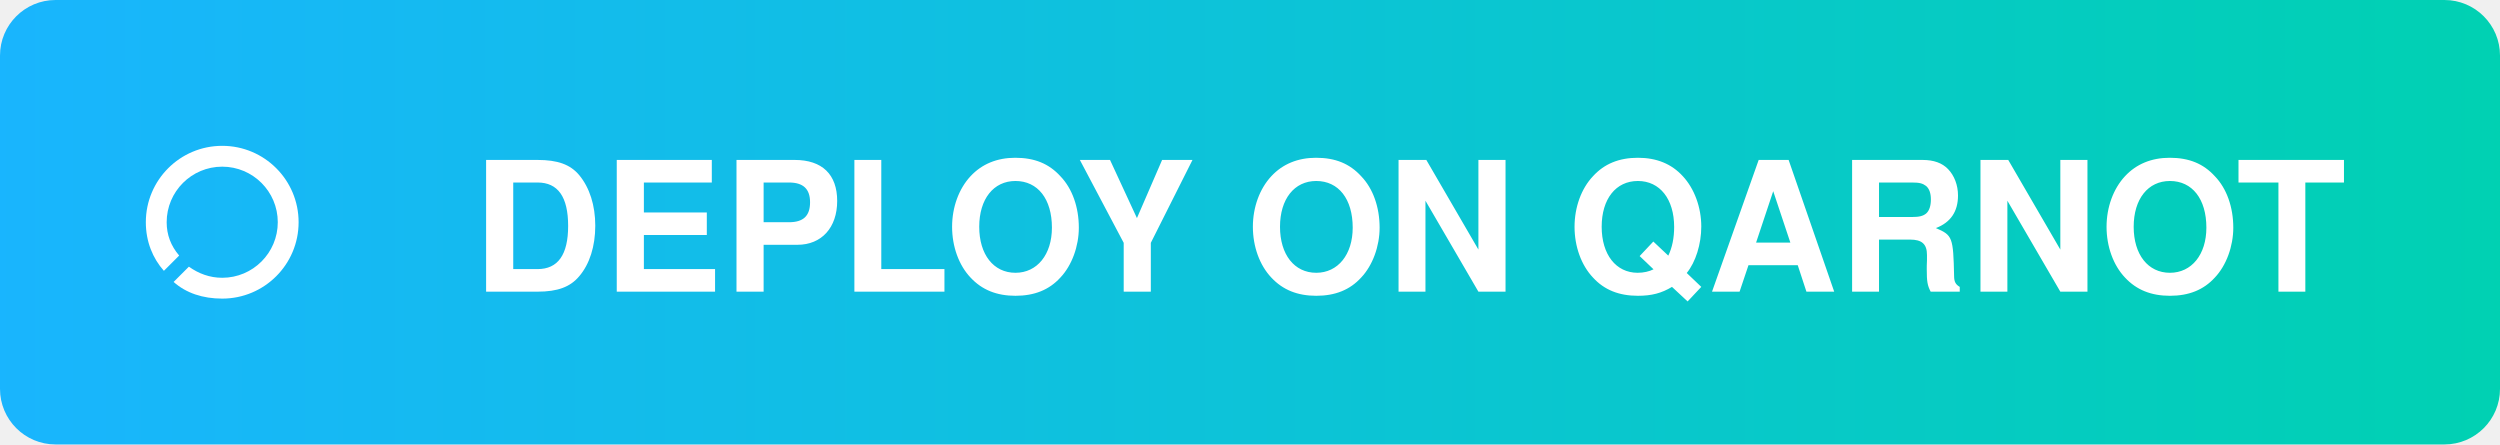
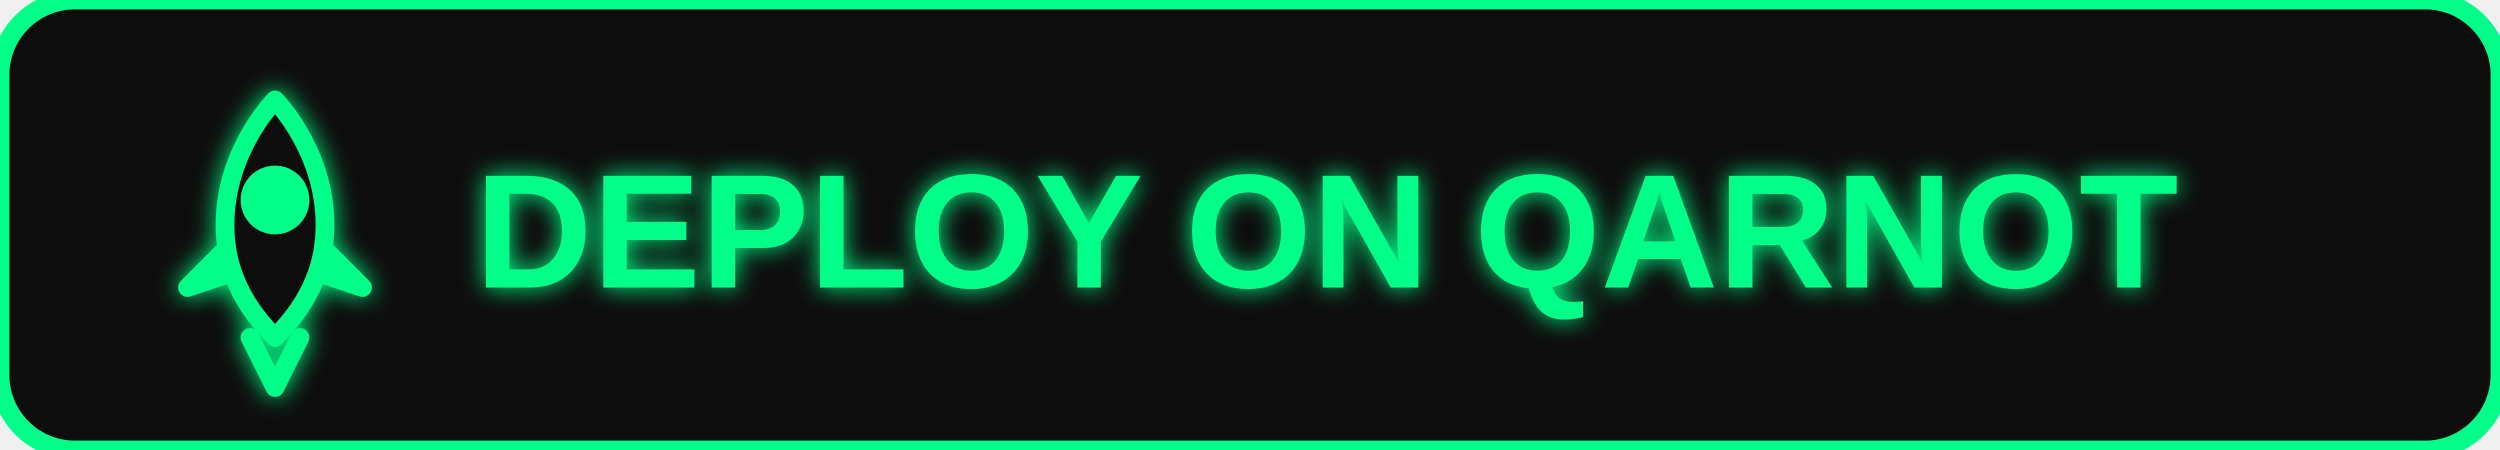
- <svg xmlns="http://www.w3.org/2000/svg" width="180" height="32" viewBox="0 0 180 32">
+ <svg xmlns="http://www.w3.org/2000/svg" width="200" height="36" viewBox="0 0 200 36">
  <defs>
-     <linearGradient id="qarnot-grad" x1="0%" y1="0%" x2="100%" y2="0%">
-       <stop offset="0%" style="stop-color:#19B5FE;stop-opacity:1" />
-       <stop offset="100%" style="stop-color:#00D1B2;stop-opacity:1" />
-     </linearGradient>
+     <filter id="glow" x="-50%" y="-50%" width="200%" height="200%">
+       <feGaussianBlur stdDeviation="1" result="coloredBlur" />
+       <feMerge>
+         <feMergeNode in="coloredBlur" />
+         <feMergeNode in="SourceGraphic" />
+       </feMerge>
+     </filter>
  </defs>
-   <rect width="180" height="32" rx="4" fill="url(#qarnot-grad)" />
-   <path d="M12 16C12 13.791 13.791 12 16 12C18.209 12 20 13.791 20 16C20 18.209 18.209 20 16 20C15.1 20 14.3 19.7 13.6 19.2L12.5 20.3C13.4 21.1 14.6 21.5 16 21.5C19.038 21.5 21.5 19.038 21.5 16C21.5 12.962 19.038 10.5 16 10.5C12.962 10.5 10.5 12.962 10.5 16C10.5 17.4 11 18.6 11.8 19.5L12.9 18.4C12.3 17.7 12 16.9 12 16Z" fill="white" />
-   <text x="34" y="21" font-family="Helvetica,Arial,sans-serif" font-size="13" font-weight="bold" fill="white">
+   <rect width="200" height="36" rx="6" fill="#0d0d0d" stroke="#00ff88" stroke-width="1.5" />
+   <g transform="translate(10, 6)" fill="none" stroke="#00ff88" stroke-width="1.5" stroke-linecap="round" stroke-linejoin="round" filter="url(#glow)">
+     <path d="M12 2C12 2 8 6 8 12C8 15 9 18 12 21C15 18 16 15 16 12C16 6 12 2 12 2Z" fill="#0d0d0d" />
+     <circle cx="12" cy="10" r="2" fill="#00ff88" />
+     <path d="M8 14L5 17L8 16" />
+     <path d="M16 14L19 17L16 16" />
+     <path d="M10 21L12 25L14 21" stroke="#00ff88" />
+   </g>
+   <text x="38" y="23" font-family="Arial,Helvetica,sans-serif" font-size="13" font-weight="bold" fill="#00ff88" filter="url(#glow)">
    DEPLOY ON QARNOT
  </text>
</svg>
